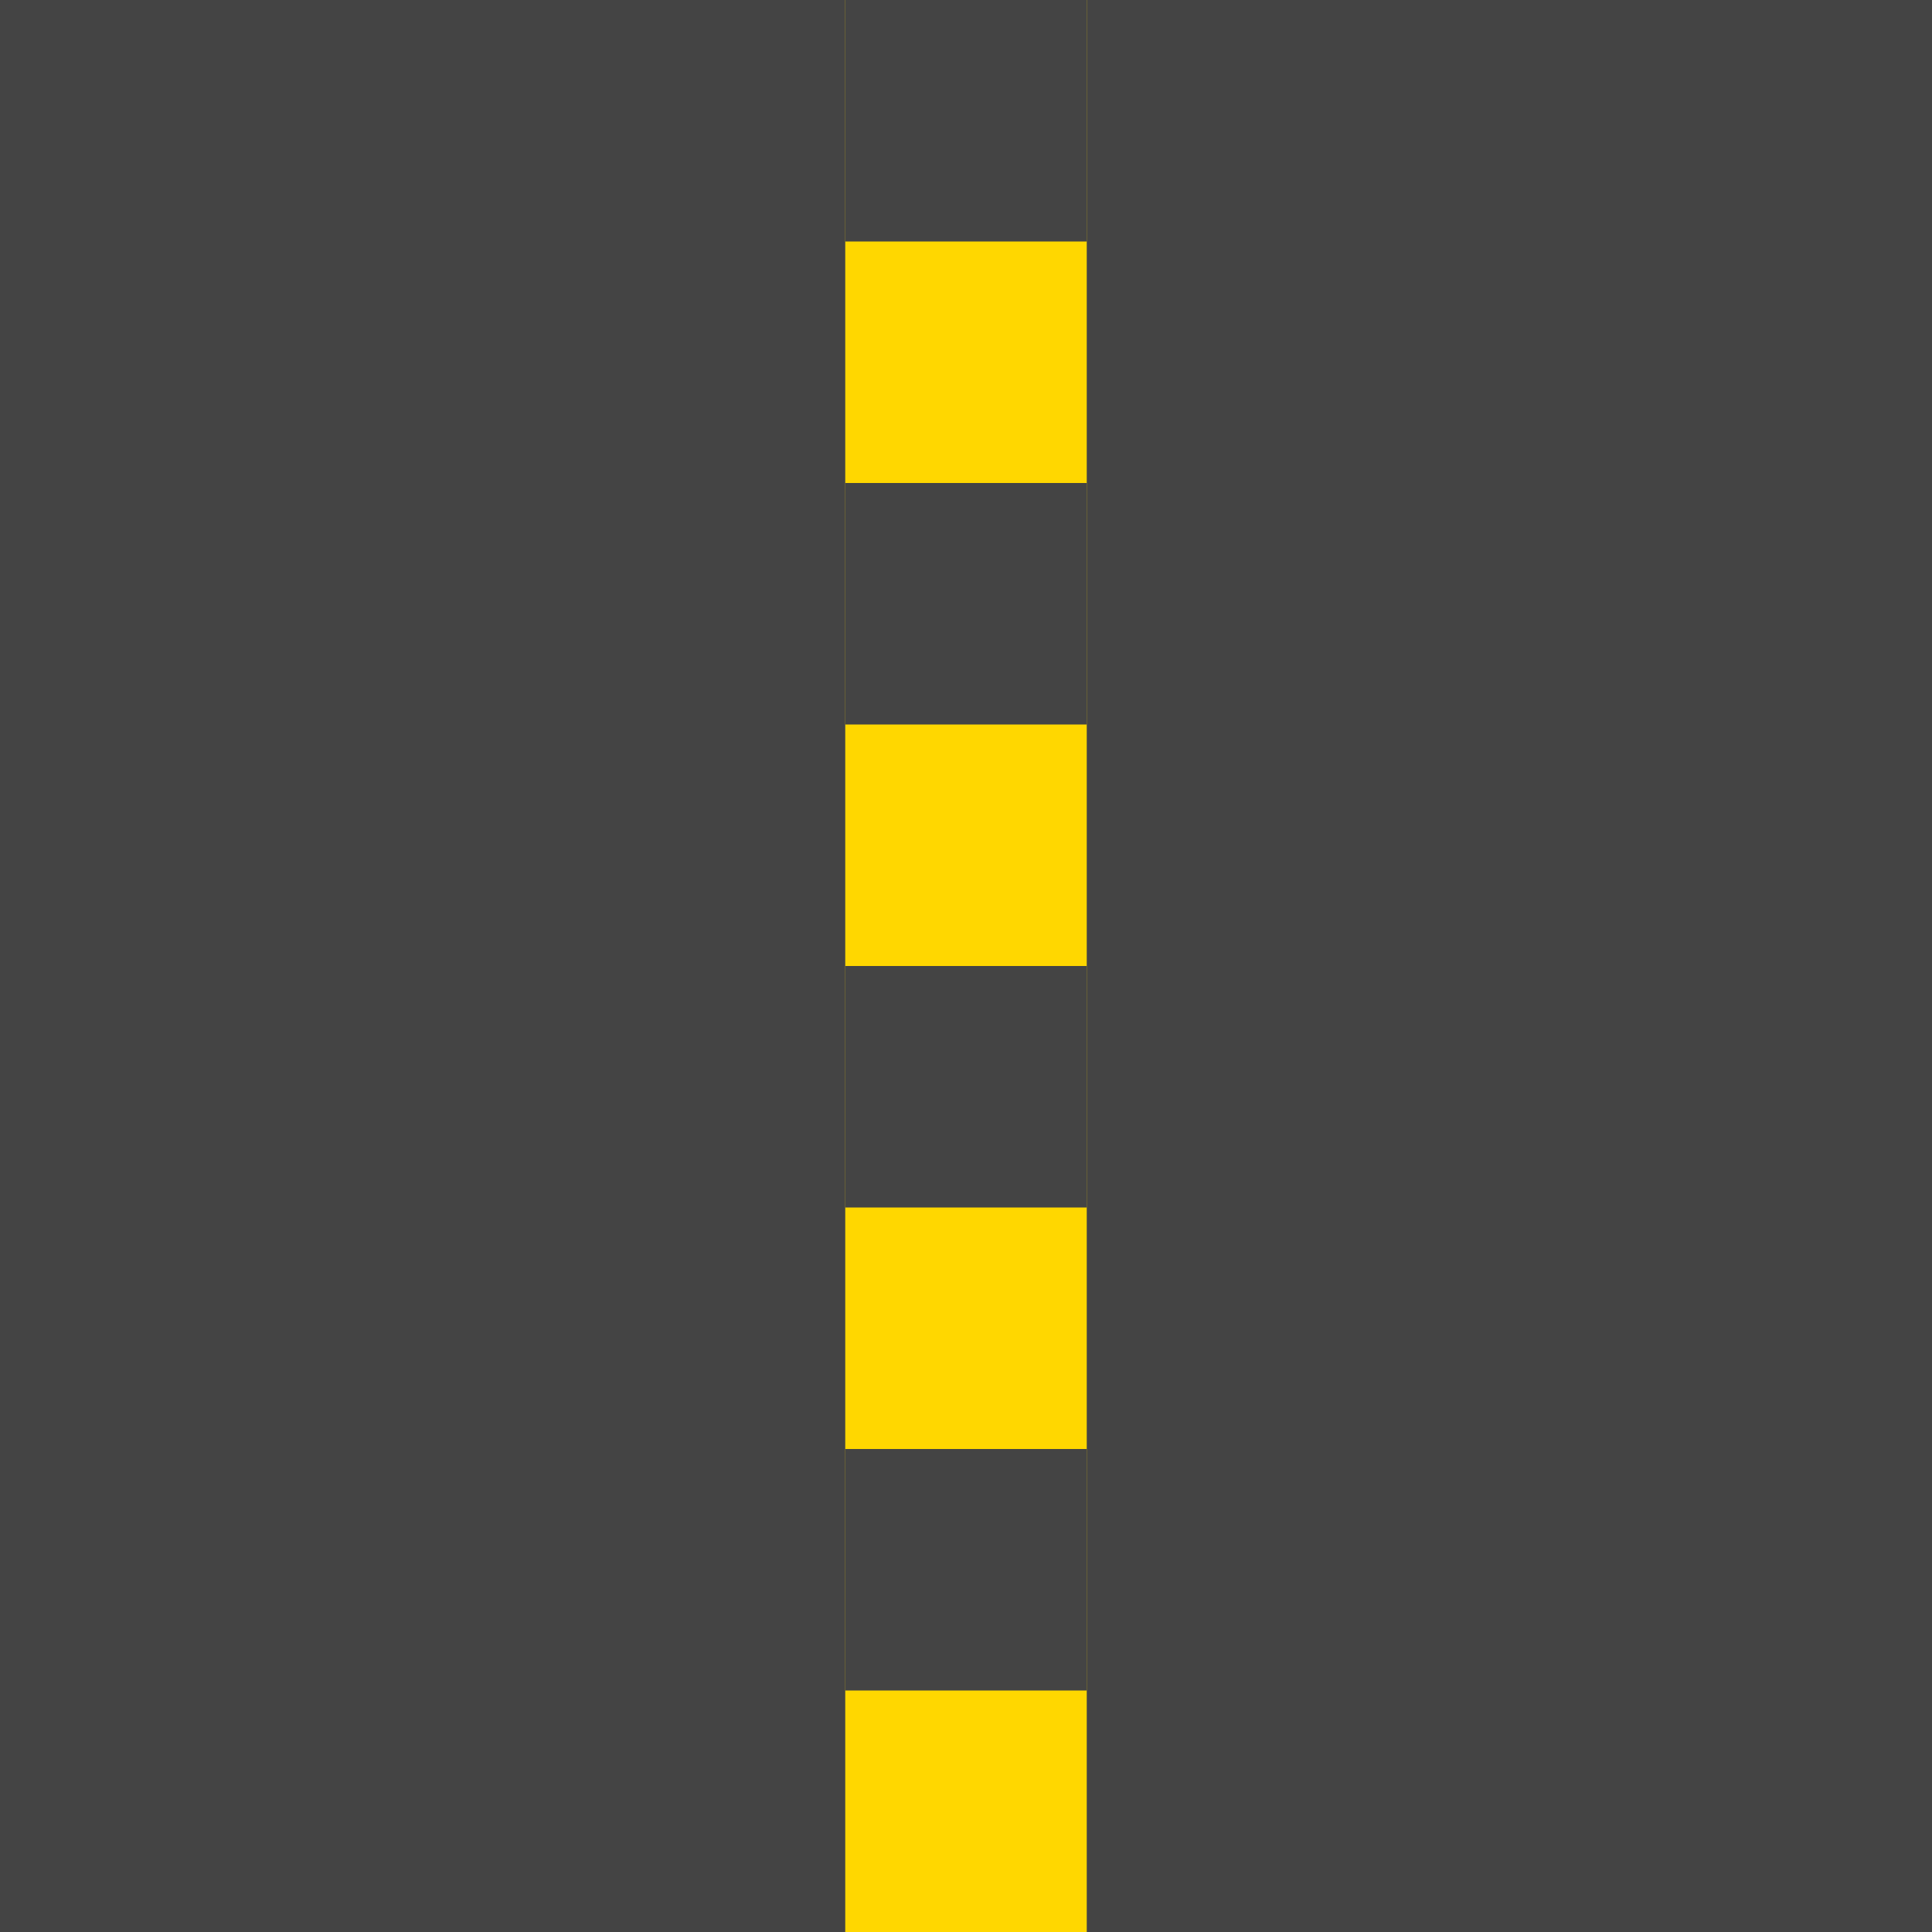
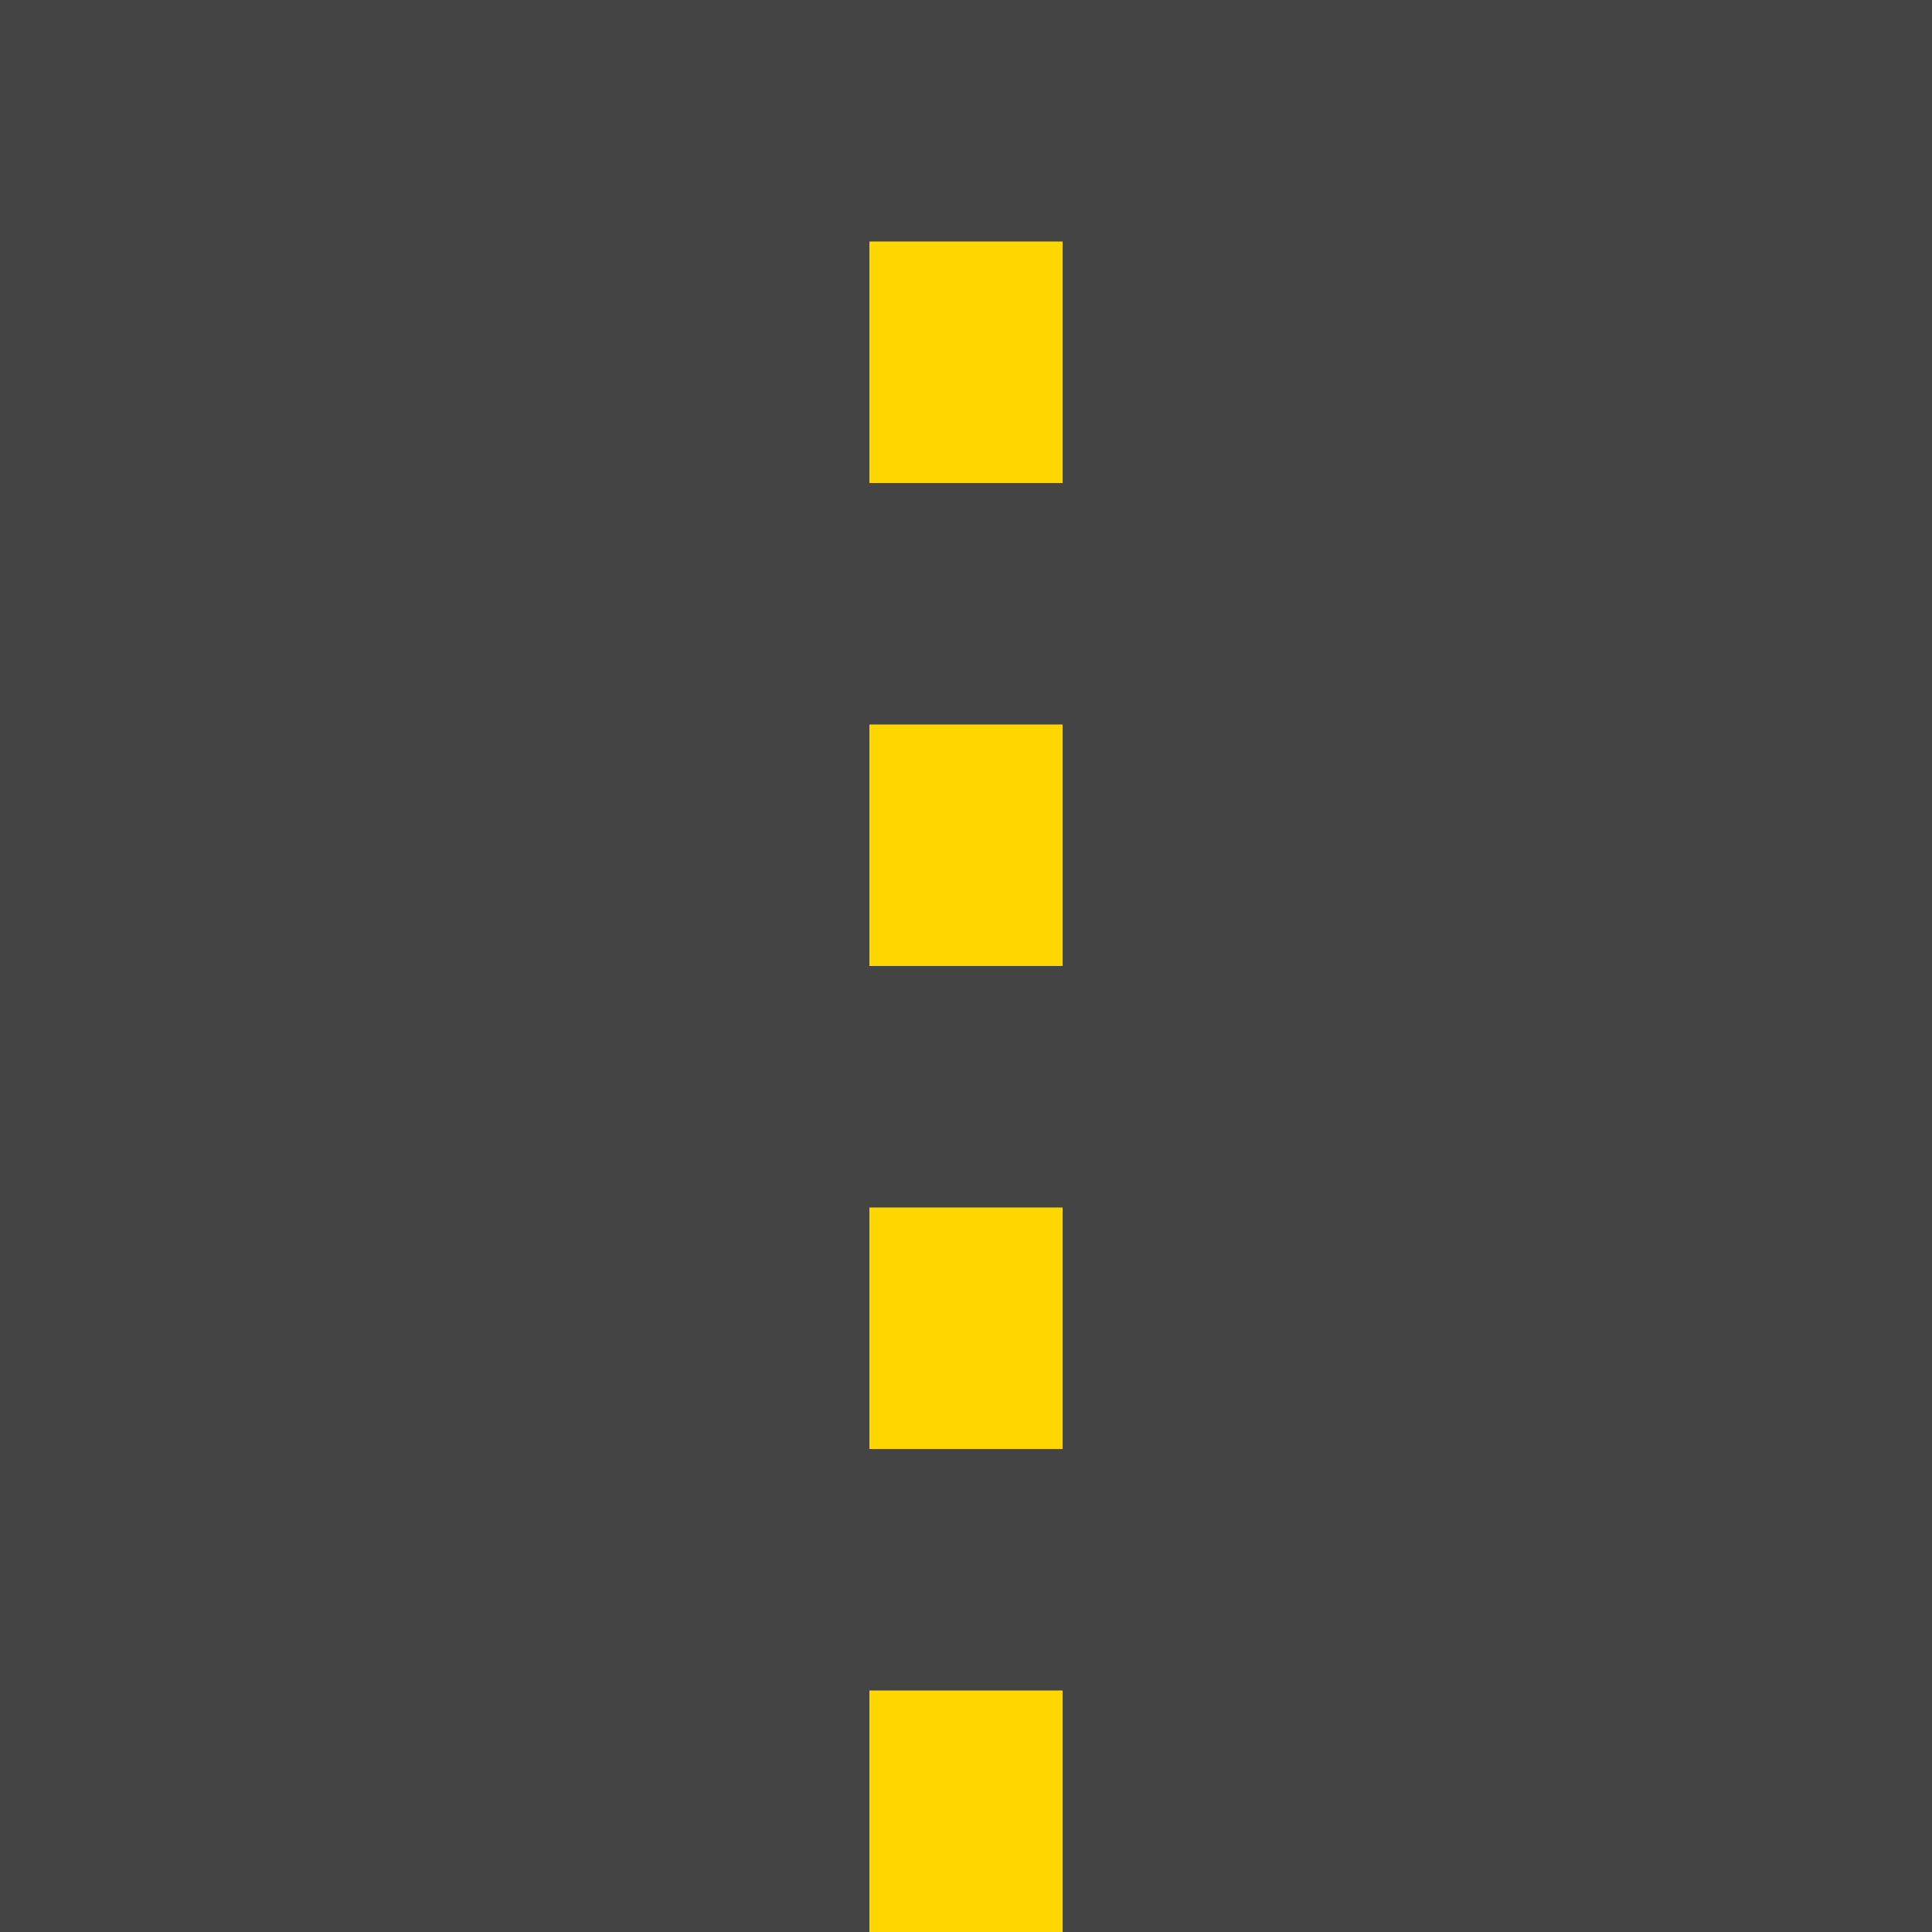
- <svg xmlns="http://www.w3.org/2000/svg" width="32" height="32">
-   <rect width="32" height="32" fill="#444" />
-   <rect x="14" y="0" width="4" height="32" fill="#FFD700" />
-   <rect x="14" y="0" width="4" height="4" fill="#444" />
-   <rect x="14" y="8" width="4" height="4" fill="#444" />
-   <rect x="14" y="16" width="4" height="4" fill="#444" />
-   <rect x="14" y="24" width="4" height="4" fill="#444" />
+ <svg xmlns="http://www.w3.org/2000/svg" width="40" height="40" viewBox="0 0 40 40">
+   <rect width="40" height="40" fill="#444" />
+   <rect x="18" y="0" width="4" height="40" fill="#FFD700" />
+   <rect x="18" y="0" width="4" height="5" fill="#444" />
+   <rect x="18" y="10" width="4" height="5" fill="#444" />
+   <rect x="18" y="20" width="4" height="5" fill="#444" />
+   <rect x="18" y="30" width="4" height="5" fill="#444" />
</svg>
